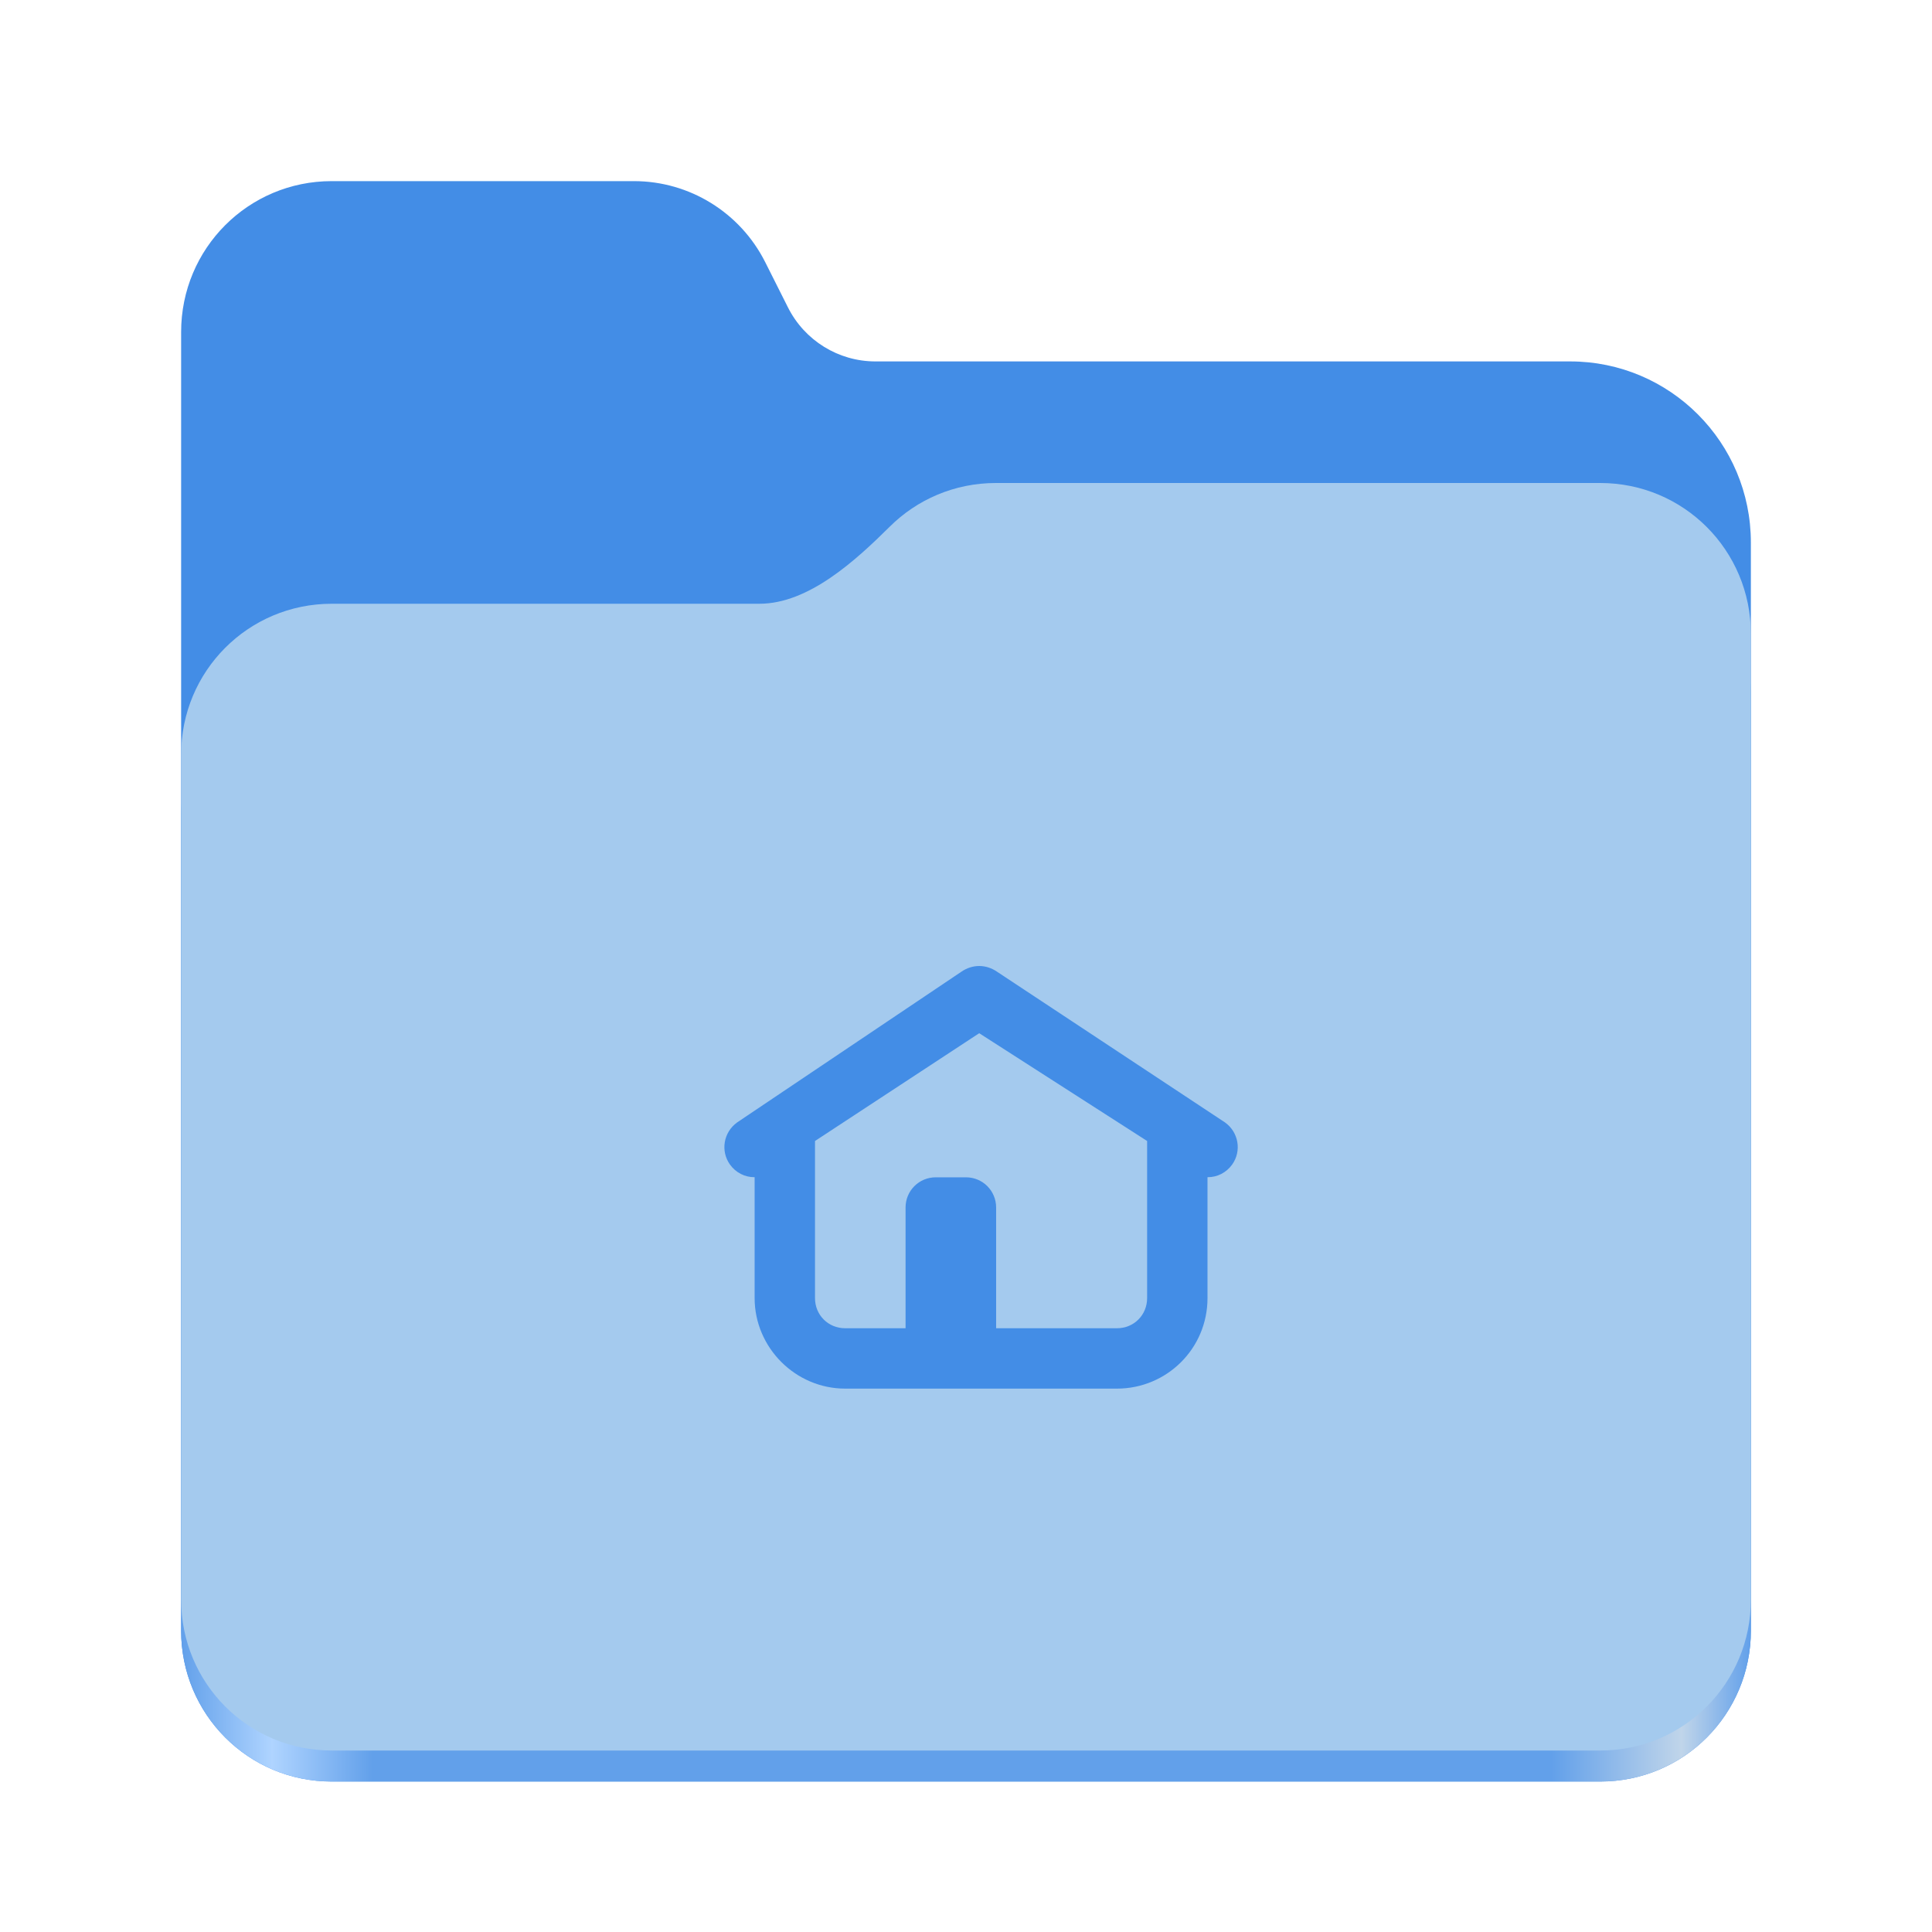
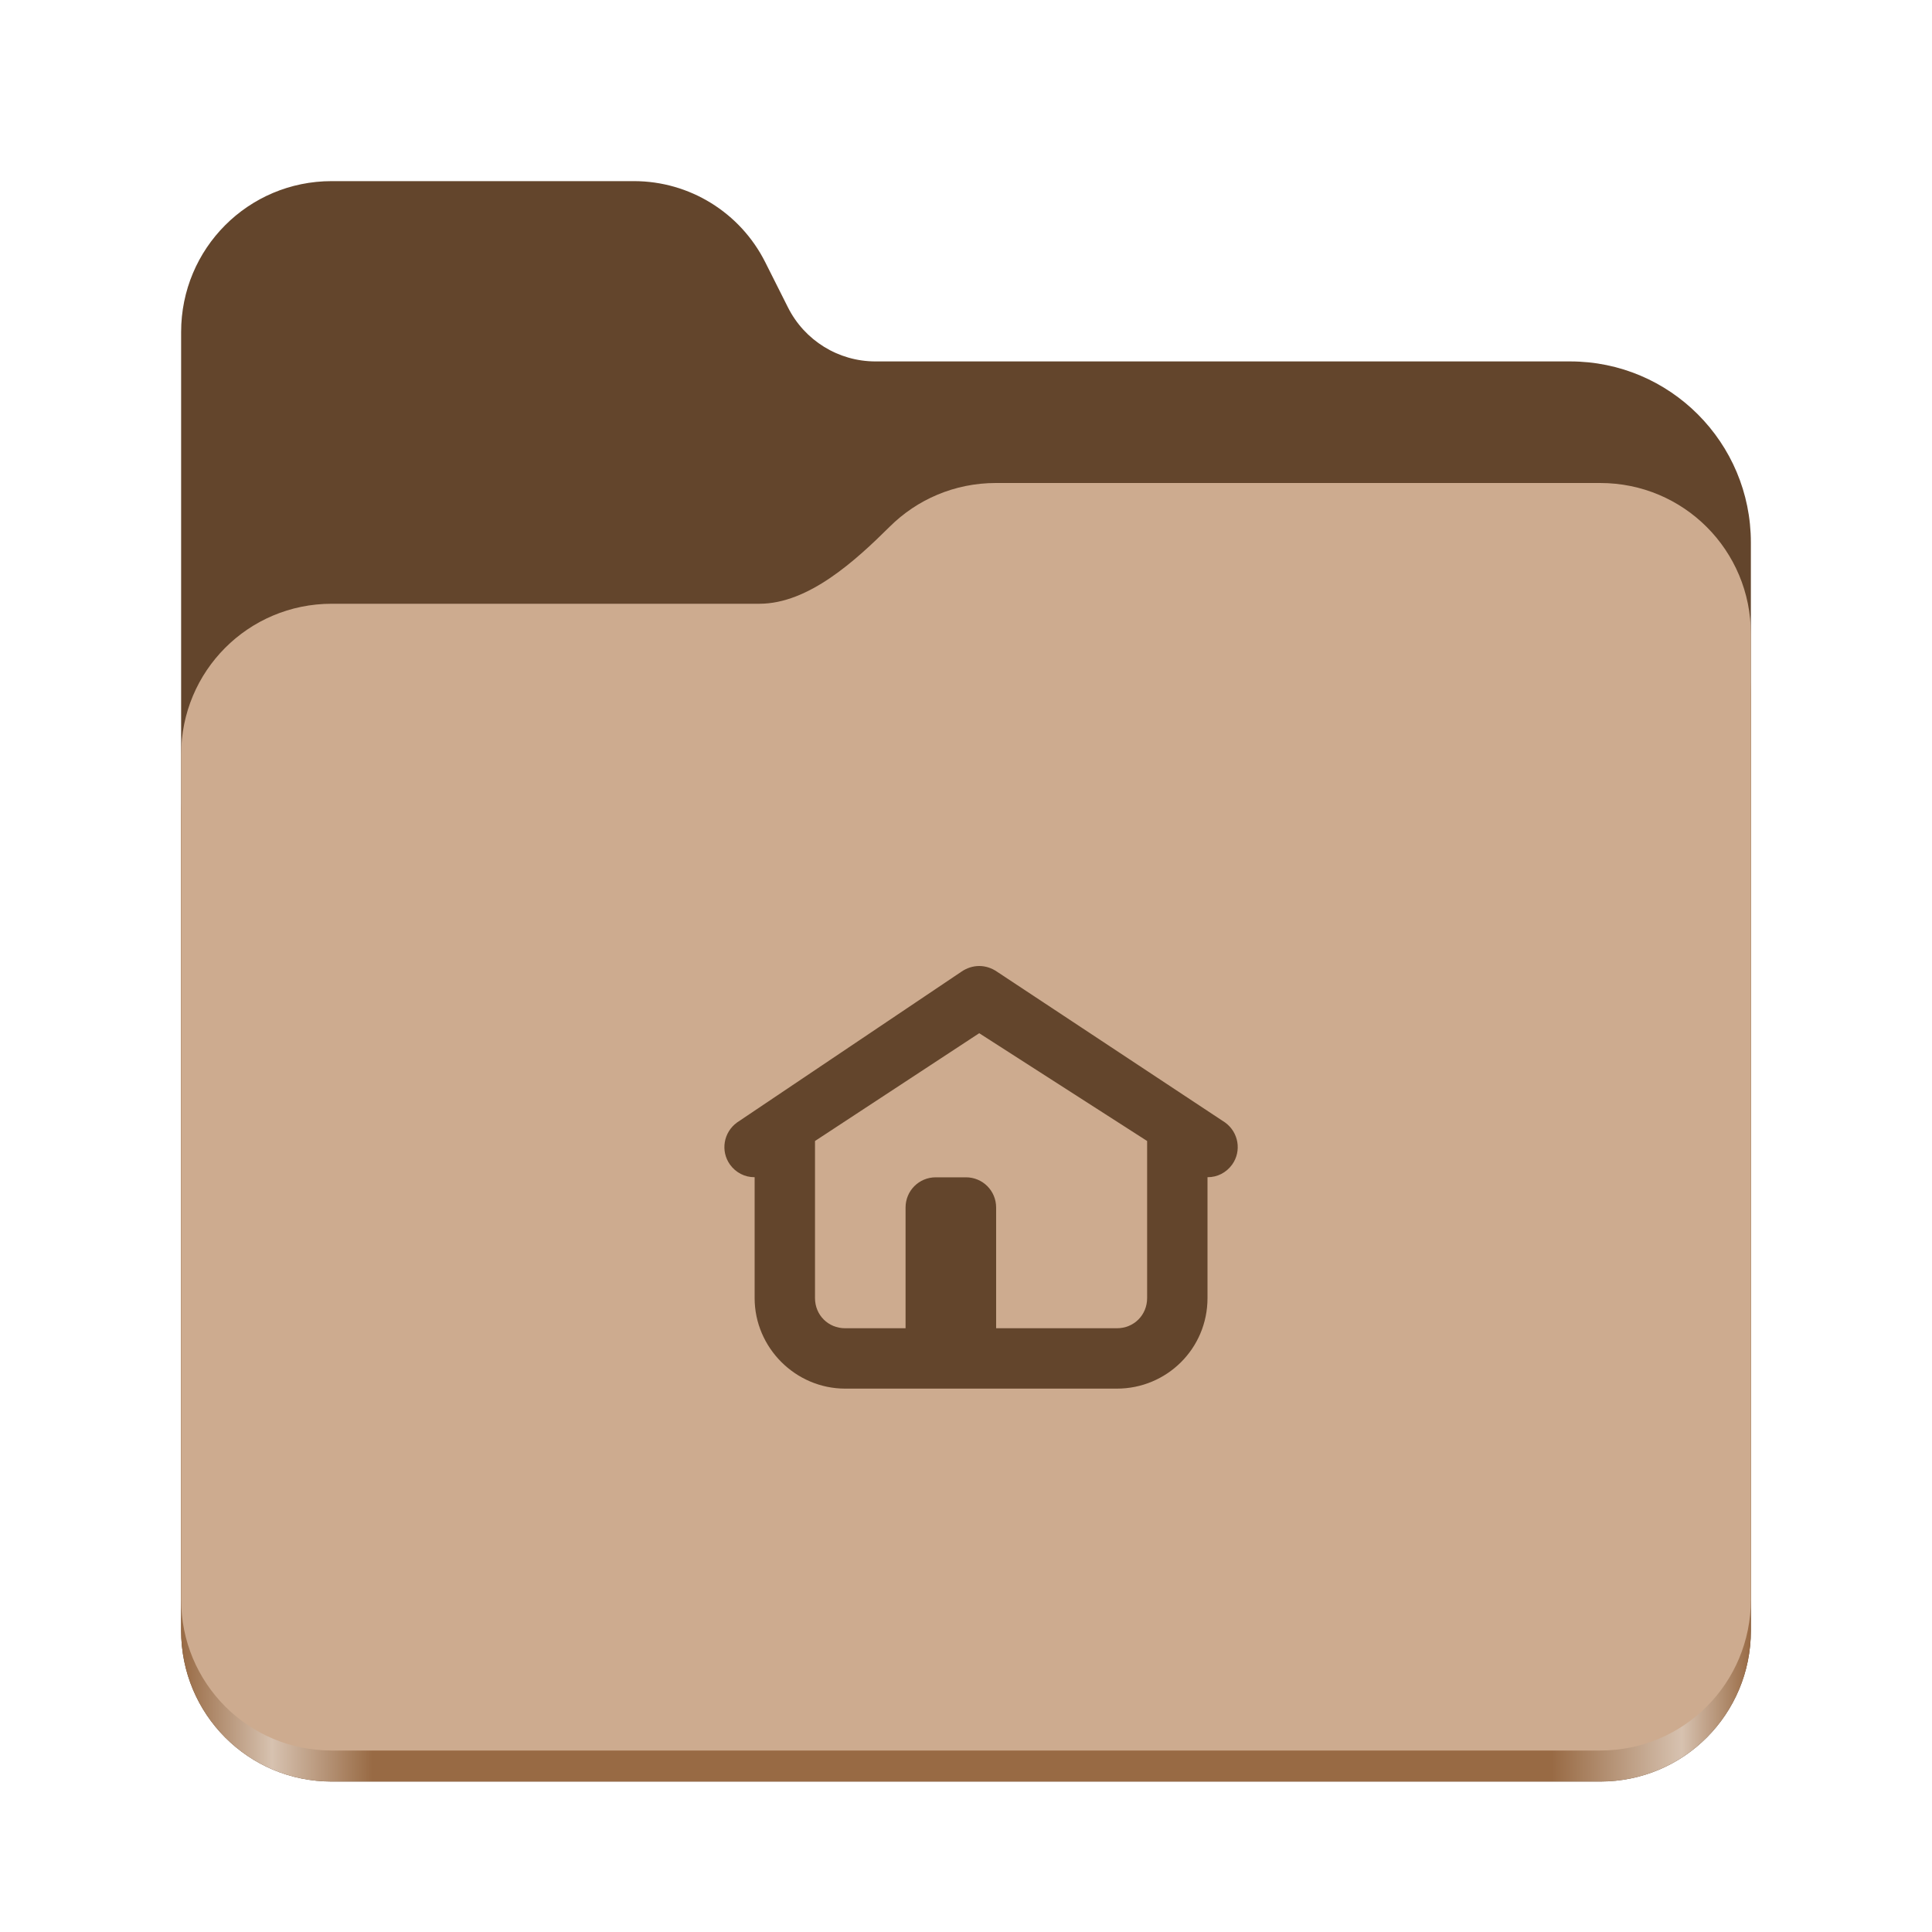
- <svg xmlns="http://www.w3.org/2000/svg" height="128px" viewBox="0 0 128 128" width="128px">
-   <linearGradient id="a" gradientTransform="matrix(0.45451 0 0 0.455522 -1210.292 616.1726)" gradientUnits="userSpaceOnUse" x1="2689.252" x2="2918.07" y1="-1106.803" y2="-1106.803">
-     <stop offset="0" stop-color="#62a0ea" />
-     <stop offset="0.058" stop-color="#afd4ff" />
-     <stop offset="0.122" stop-color="#62a0ea" />
-     <stop offset="0.873" stop-color="#62a0ea" />
-     <stop offset="0.956" stop-color="#c0d5ea" />
-     <stop offset="1" stop-color="#62a0ea" />
-   </linearGradient>
-   <path d="m 21.977 12 c -5.527 0 -9.977 4.461 -9.977 10 v 86.031 c 0 5.543 4.449 10 9.977 10 h 84.043 c 5.531 0 9.98 -4.457 9.98 -10 v -72.086 c 0 -6.629 -5.359 -12 -11.973 -12 h -46.027 c -2.453 0 -4.695 -1.387 -5.797 -3.582 l -1.504 -2.992 c -1.656 -3.293 -5.02 -5.371 -8.699 -5.371 z m 0 0" fill="#438de6" />
-   <path d="m 65.977 36 c -2.746 0 -5.227 1.102 -7.027 2.891 c -2.273 2.254 -5.383 5.109 -8.633 5.109 h -28.34 c -5.527 0 -9.977 4.461 -9.977 10 v 54.031 c 0 5.543 4.449 10 9.977 10 h 84.043 c 5.531 0 9.98 -4.457 9.98 -10 v -62.031 c 0 -5.539 -4.449 -10 -9.98 -10 z m 0 0" fill="url(#a)" />
-   <path d="m 65.977 32 c -2.746 0 -5.227 1.102 -7.027 2.891 c -2.273 2.254 -5.383 5.109 -8.633 5.109 h -28.34 c -5.527 0 -9.977 4.461 -9.977 10 v 55.977 c 0 5.539 4.449 10 9.977 10 h 84.043 c 5.531 0 9.98 -4.461 9.98 -10 v -63.977 c 0 -5.539 -4.449 -10 -9.98 -10 z m 0 0" fill="#a4caee" />
-   <path d="m 64.875 64 c -0.414 0 -0.82 0.133 -1.164 0.367 l -14.879 10 c -0.898 0.648 -1.109 1.891 -0.469 2.789 c 0.383 0.531 0.984 0.844 1.633 0.836 v 8.008 c 0 3.289 2.711 6 6 6 h 18.004 c 3.289 0 6 -2.641 6 -6 v -8.008 c 0.648 0.008 1.25 -0.305 1.633 -0.836 c 0.641 -0.898 0.43 -2.141 -0.469 -2.789 l -15.125 -10 c -0.344 -0.234 -0.75 -0.367 -1.164 -0.367 z m 0 4.453 l 11.125 7.141 v 10.406 c 0 1.125 -0.875 2 -2 2 h -8.004 v -8 c 0 -1.109 -0.891 -2 -2 -2 h -2 c -1.109 0 -2 0.891 -2 2 v 8 h -4 c -1.125 0 -2 -0.875 -2 -2 v -10.406 z m 0 0" fill="#438de6" />
+ <svg xmlns="http://www.w3.org/2000/svg" width="128" height="128" viewBox="0 0 128 128" fill="none">
+   <path d="M21.977 12C16.449 12 12 16.461 12 22V108.031C12 113.574 16.449 118.031 21.977 118.031H106.02C111.551 118.031 116 113.574 116 108.031V35.945C116 29.316 110.641 23.945 104.027 23.945H58C55.547 23.945 53.305 22.559 52.203 20.363L50.699 17.371C49.043 14.078 45.68 12 42 12H21.977Z" fill="#63452C" />
+   <path d="M65.977 36C63.23 36 60.75 37.102 58.949 38.891C56.676 41.145 53.566 44 50.316 44H21.977C16.449 44 12 48.461 12 54V108.031C12 113.574 16.449 118.031 21.977 118.031H106.02C111.551 118.031 116 113.574 116 108.031V46C116 40.461 111.551 36 106.02 36H65.977Z" fill="url(#paint0_linear_25_195)" />
+   <path d="M65.977 32C63.23 32 60.75 33.102 58.949 34.891C56.676 37.145 53.566 40 50.316 40H21.977C16.449 40 12 44.461 12 50V105.977C12 111.516 16.449 115.977 21.977 115.977H106.02C111.551 115.977 116 111.516 116 105.977V42C116 36.461 111.551 32 106.02 32H65.977Z" fill="#CDAB8F" />
+   <path d="M64.875 64C64.461 64 64.055 64.133 63.711 64.367L48.832 74.367C47.934 75.016 47.723 76.258 48.363 77.156C48.746 77.688 49.348 78 49.996 77.992V86C49.996 89.289 52.707 92 55.996 92H74C77.289 92 80 89.359 80 86V77.992C80.648 78 81.25 77.688 81.633 77.156C82.273 76.258 82.062 75.016 81.164 74.367L66.039 64.367C65.695 64.133 65.289 64 64.875 64ZM64.875 68.453L76 75.594V86C76 87.125 75.125 88 74 88H65.996V80C65.996 78.891 65.106 78 63.996 78H61.996C60.887 78 59.996 78.891 59.996 80V88H55.996C54.871 88 53.996 87.125 53.996 86V75.594L64.875 68.453Z" fill="#63452C" />
+   <defs>
+     <linearGradient id="paint0_linear_25_195" x1="12" y1="112" x2="116" y2="112" gradientUnits="userSpaceOnUse">
+       <stop stop-color="#986A44" />
+       <stop offset="0.058" stop-color="#D7C2B0" />
+       <stop offset="0.122" stop-color="#986A44" />
+       <stop offset="0.873" stop-color="#986A44" />
+       <stop offset="0.956" stop-color="#D7C2B0" />
+       <stop offset="1" stop-color="#986A44" />
+     </linearGradient>
+   </defs>
</svg>
